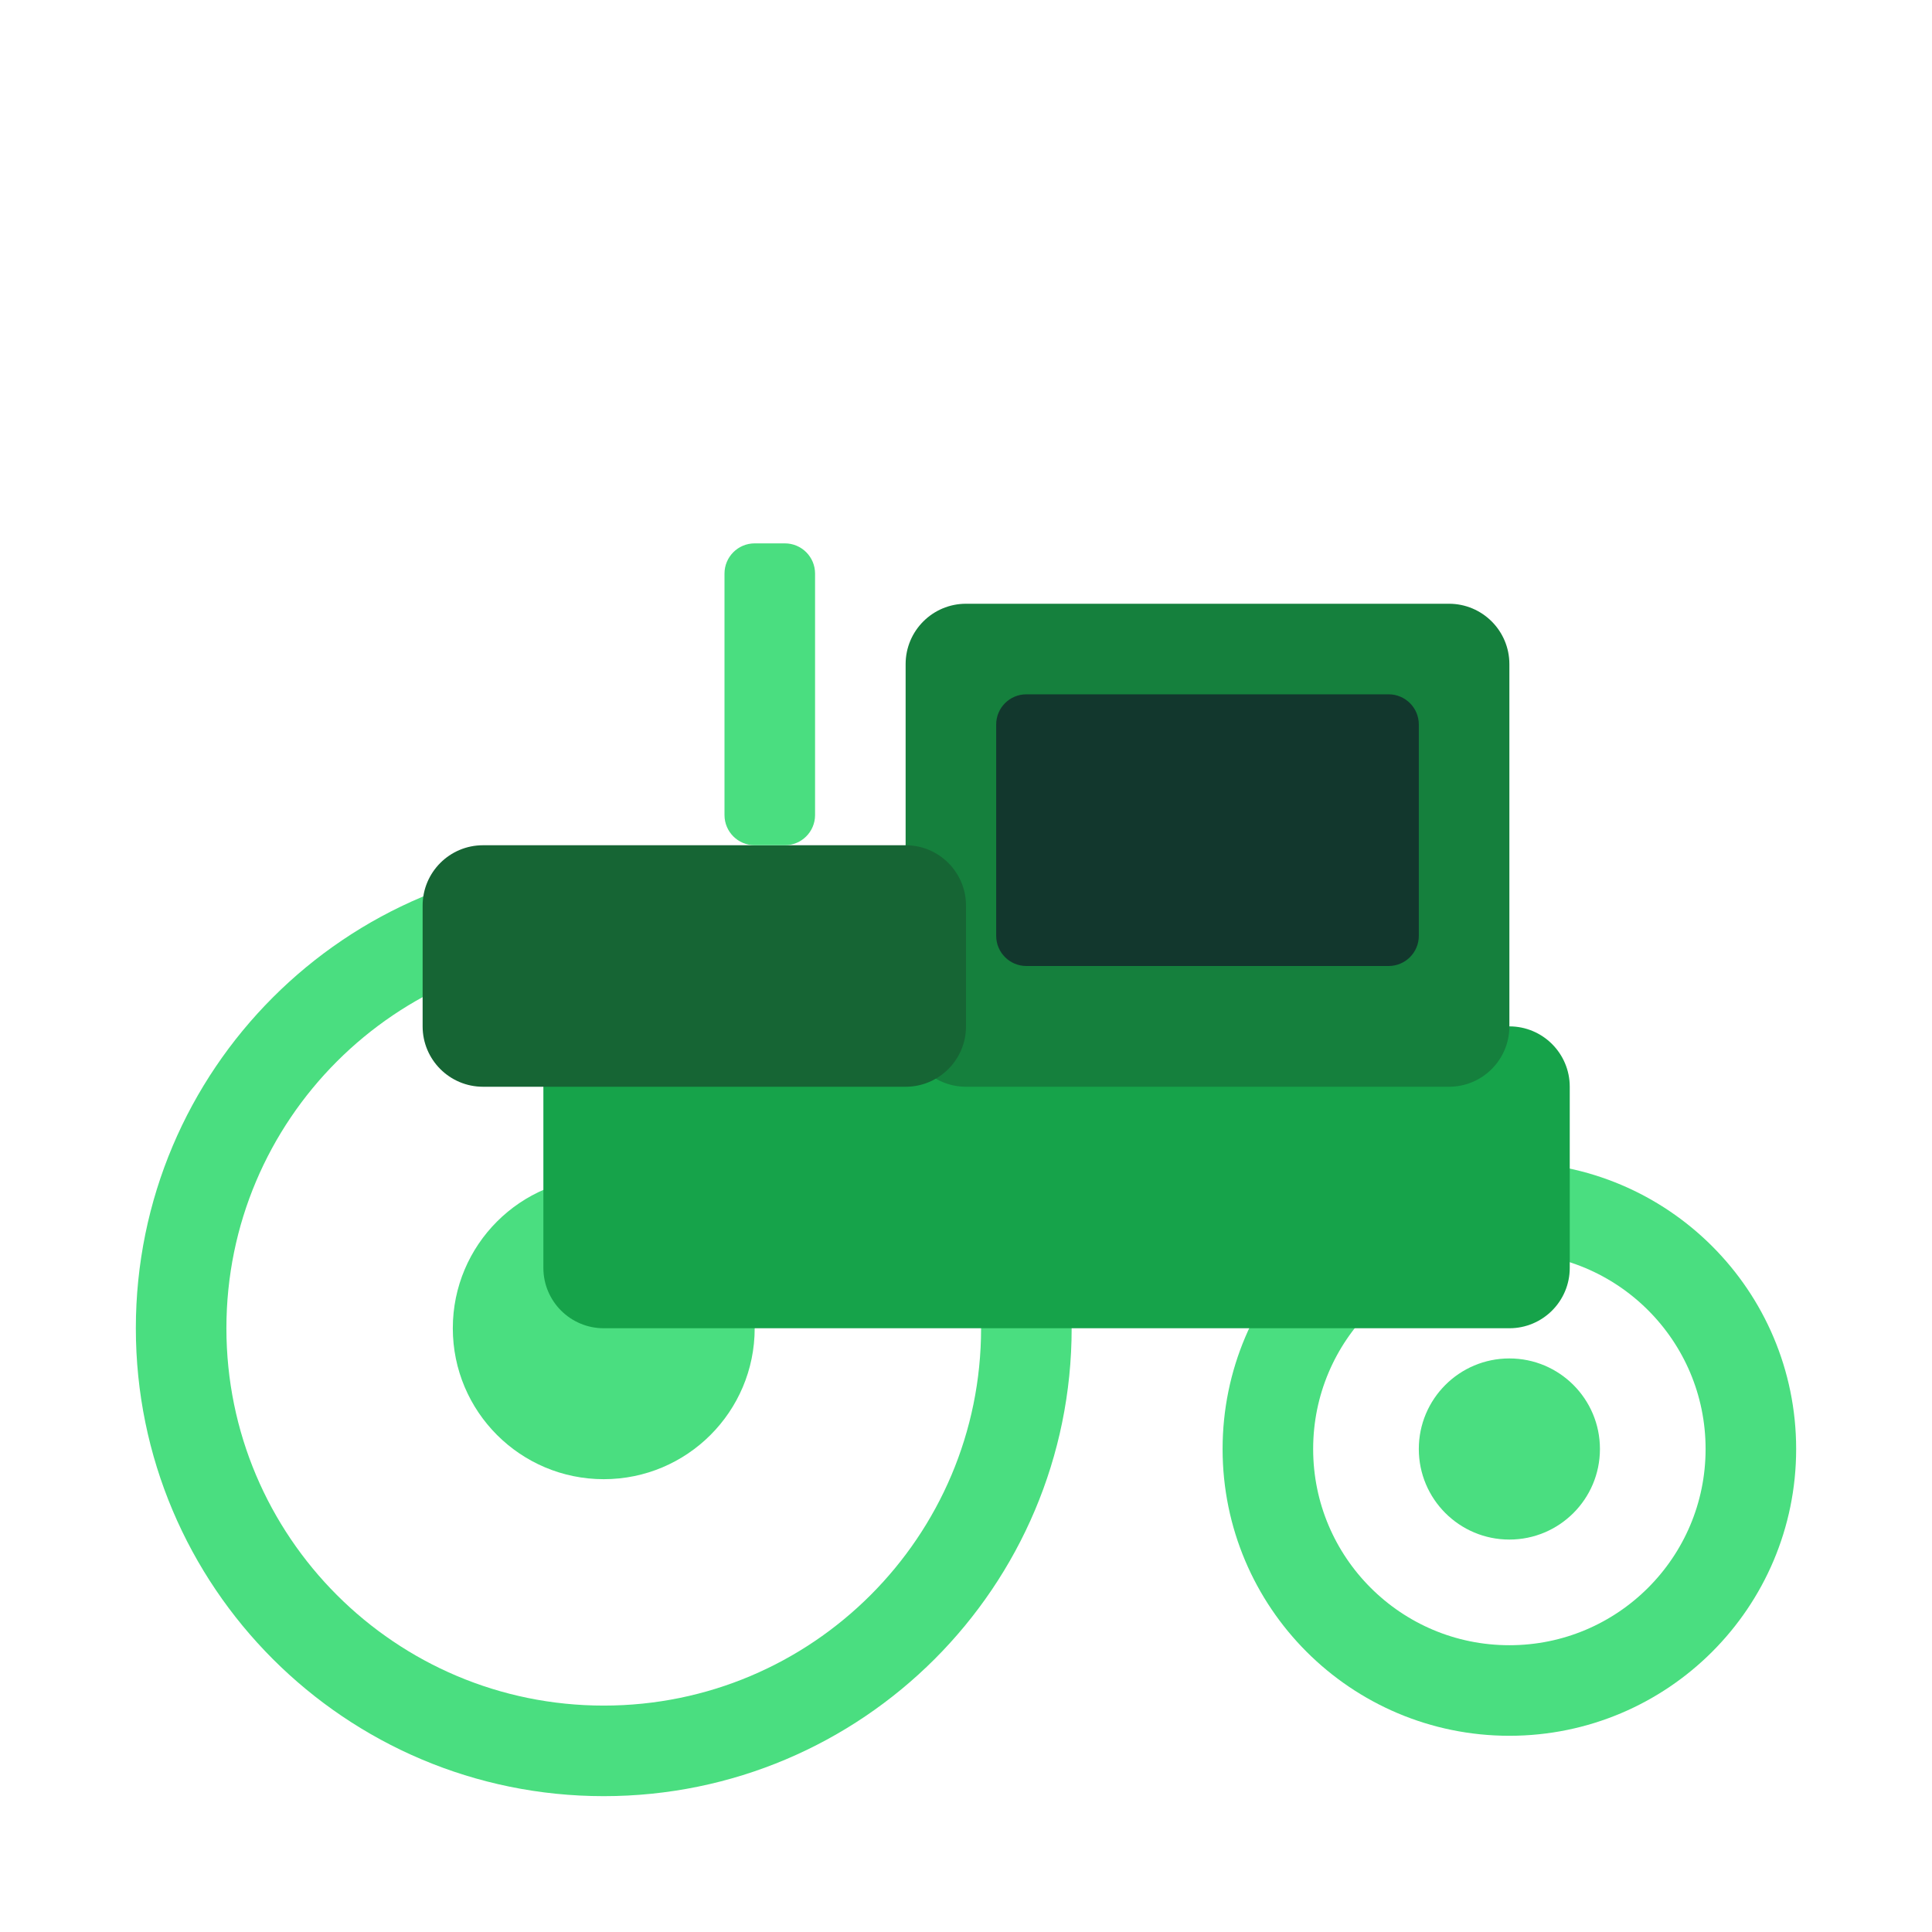
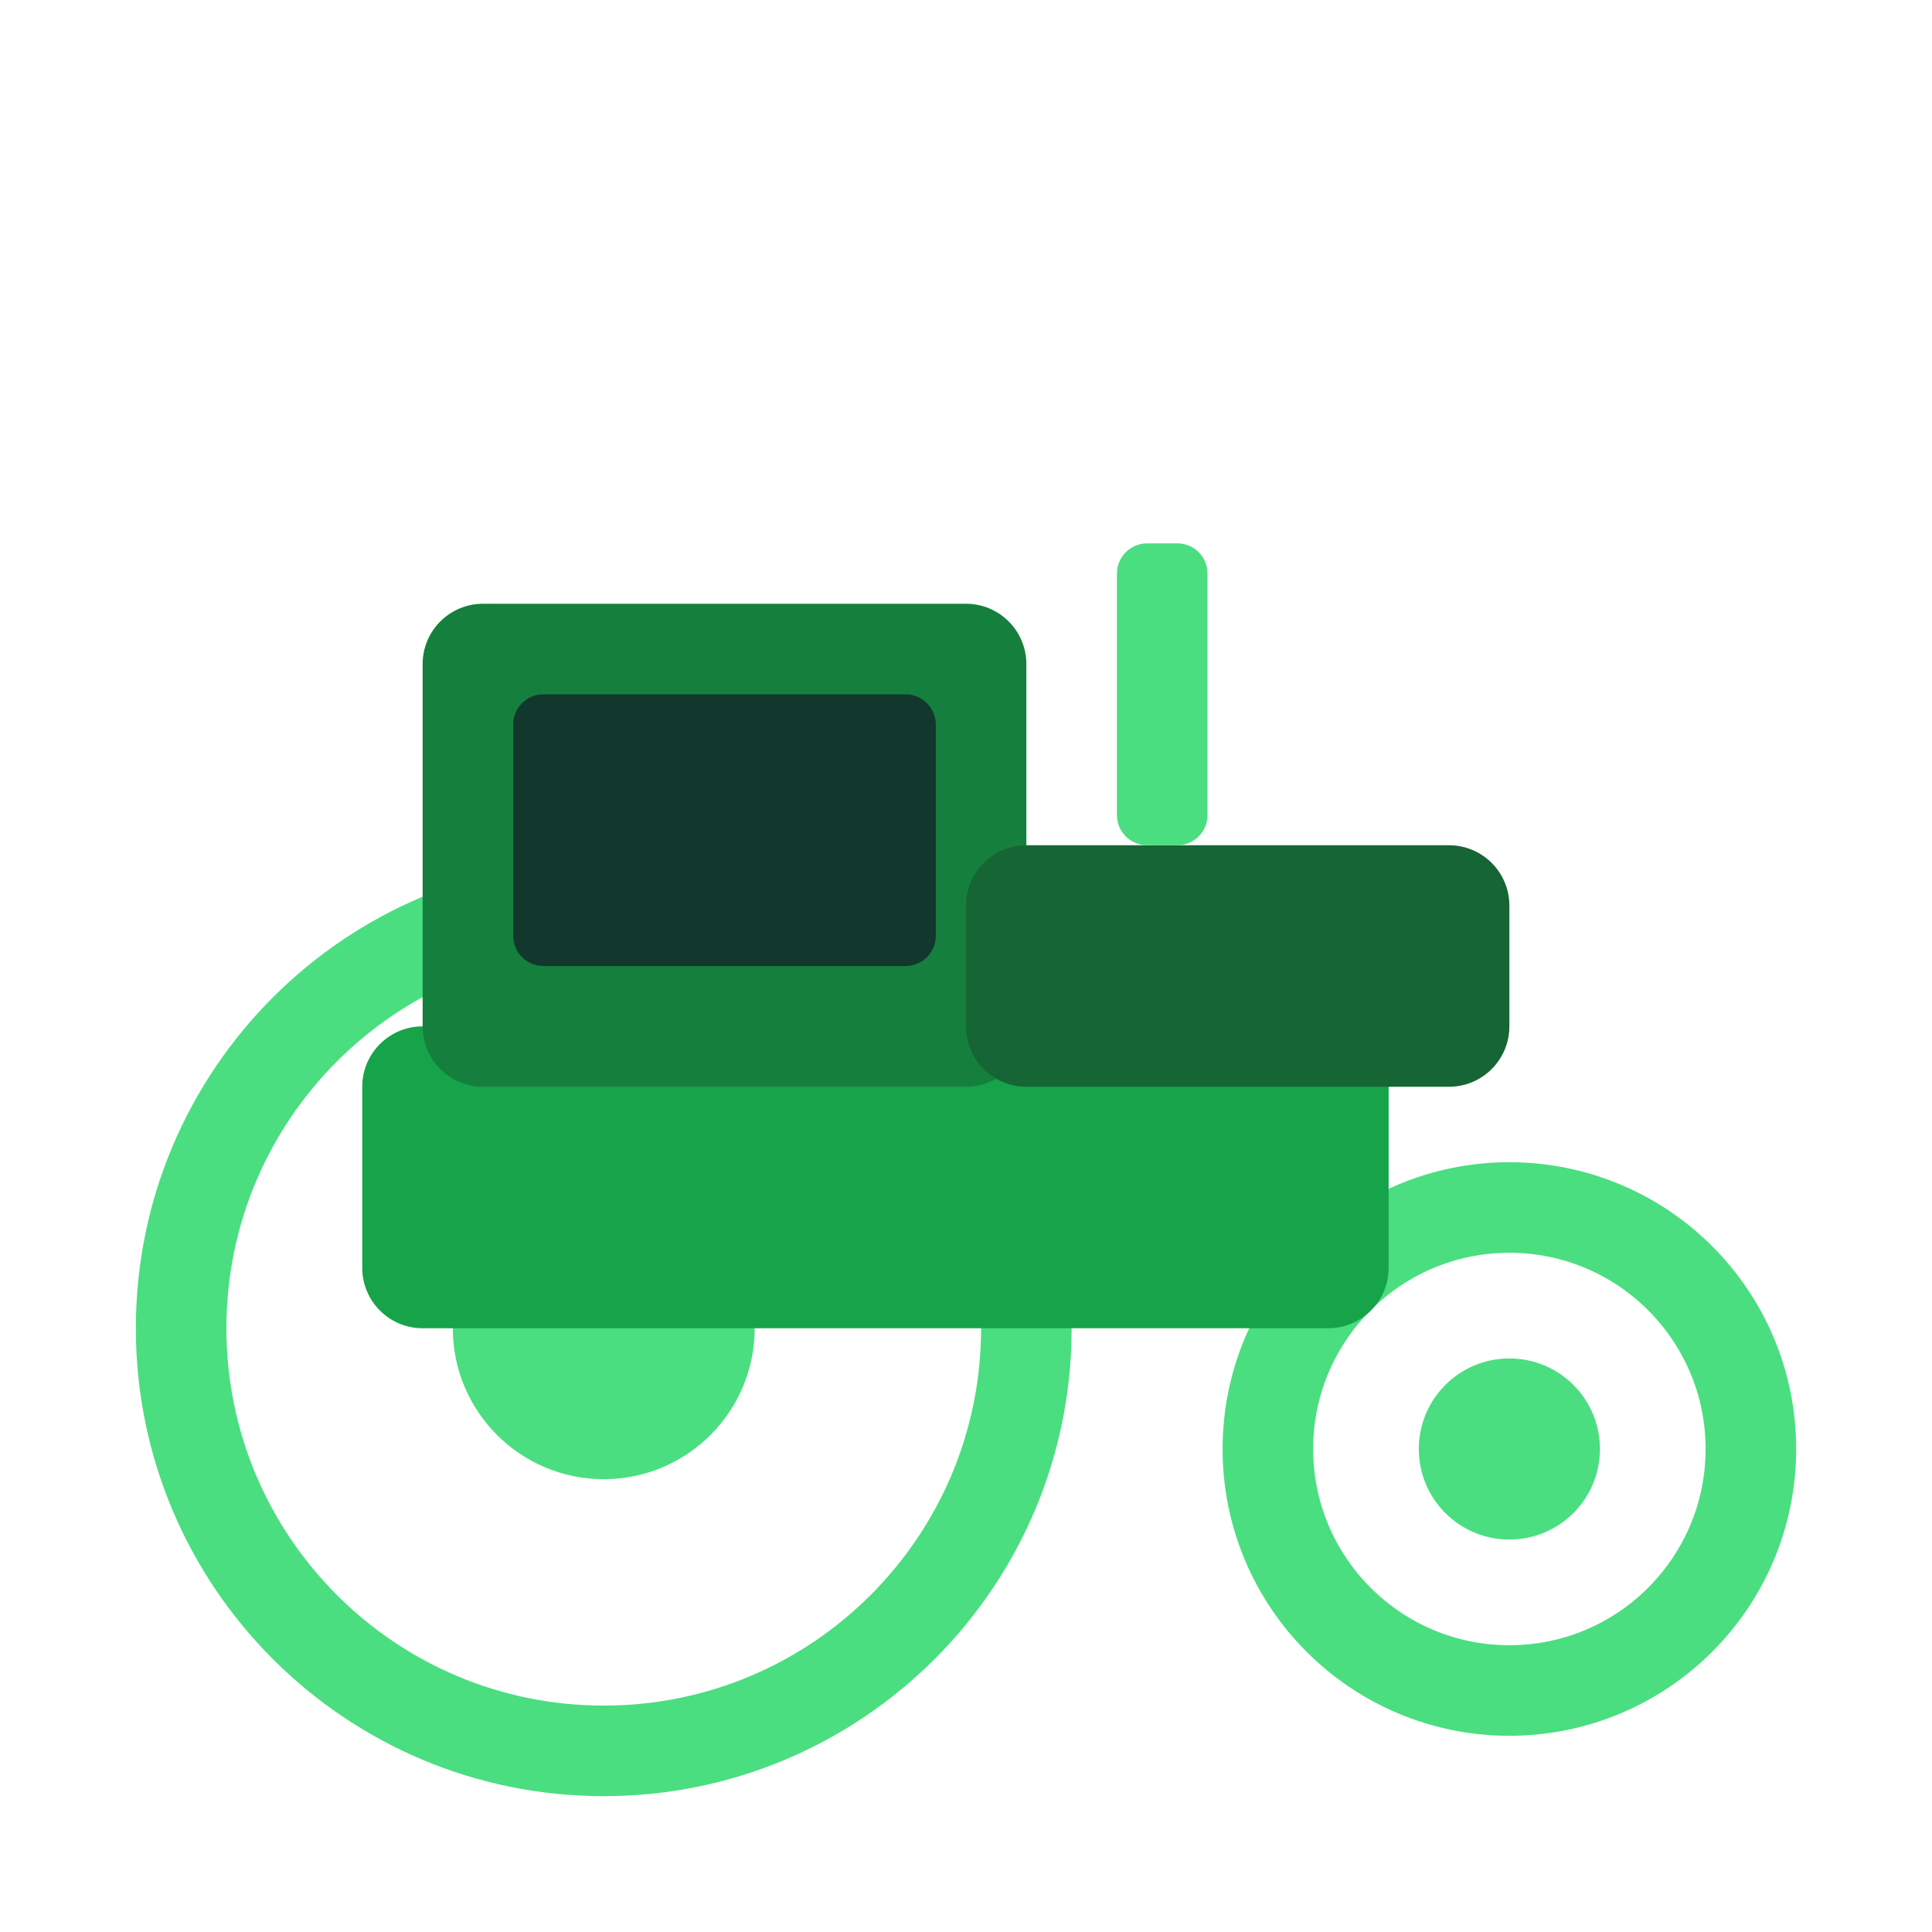
<svg xmlns="http://www.w3.org/2000/svg" viewBox="0 0 64 64">
  <circle cx="20" cy="44" r="14" fill="none" stroke="#4ade80" stroke-width="3" />
  <circle cx="20" cy="44" r="5" fill="#4ade80" />
  <circle cx="50" cy="48" r="8" fill="none" stroke="#4ade80" stroke-width="3" />
  <circle cx="50" cy="48" r="3" fill="#4ade80" />
-   <rect x="18" y="34" width="34" height="10" rx="2" fill="#16a34a" />
-   <rect x="30" y="20" width="20" height="16" rx="2" fill="#15803d" />
-   <rect x="33" y="23" width="14" height="9" rx="1" fill="#111827" opacity="0.7" />
-   <rect x="14" y="28" width="18" height="8" rx="2" fill="#166534" />
-   <rect x="24" y="18" width="3" height="10" rx="1" fill="#4ade80" />
+   <rect x="12" y="34" width="34" height="10" rx="2" fill="#16a34a" />
+   <rect x="14" y="20" width="20" height="16" rx="2" fill="#15803d" />
+   <rect x="17" y="23" width="14" height="9" rx="1" fill="#111827" opacity="0.7" />
+   <rect x="32" y="28" width="18" height="8" rx="2" fill="#166534" />
+   <rect x="37" y="18" width="3" height="10" rx="1" fill="#4ade80" />
</svg>
